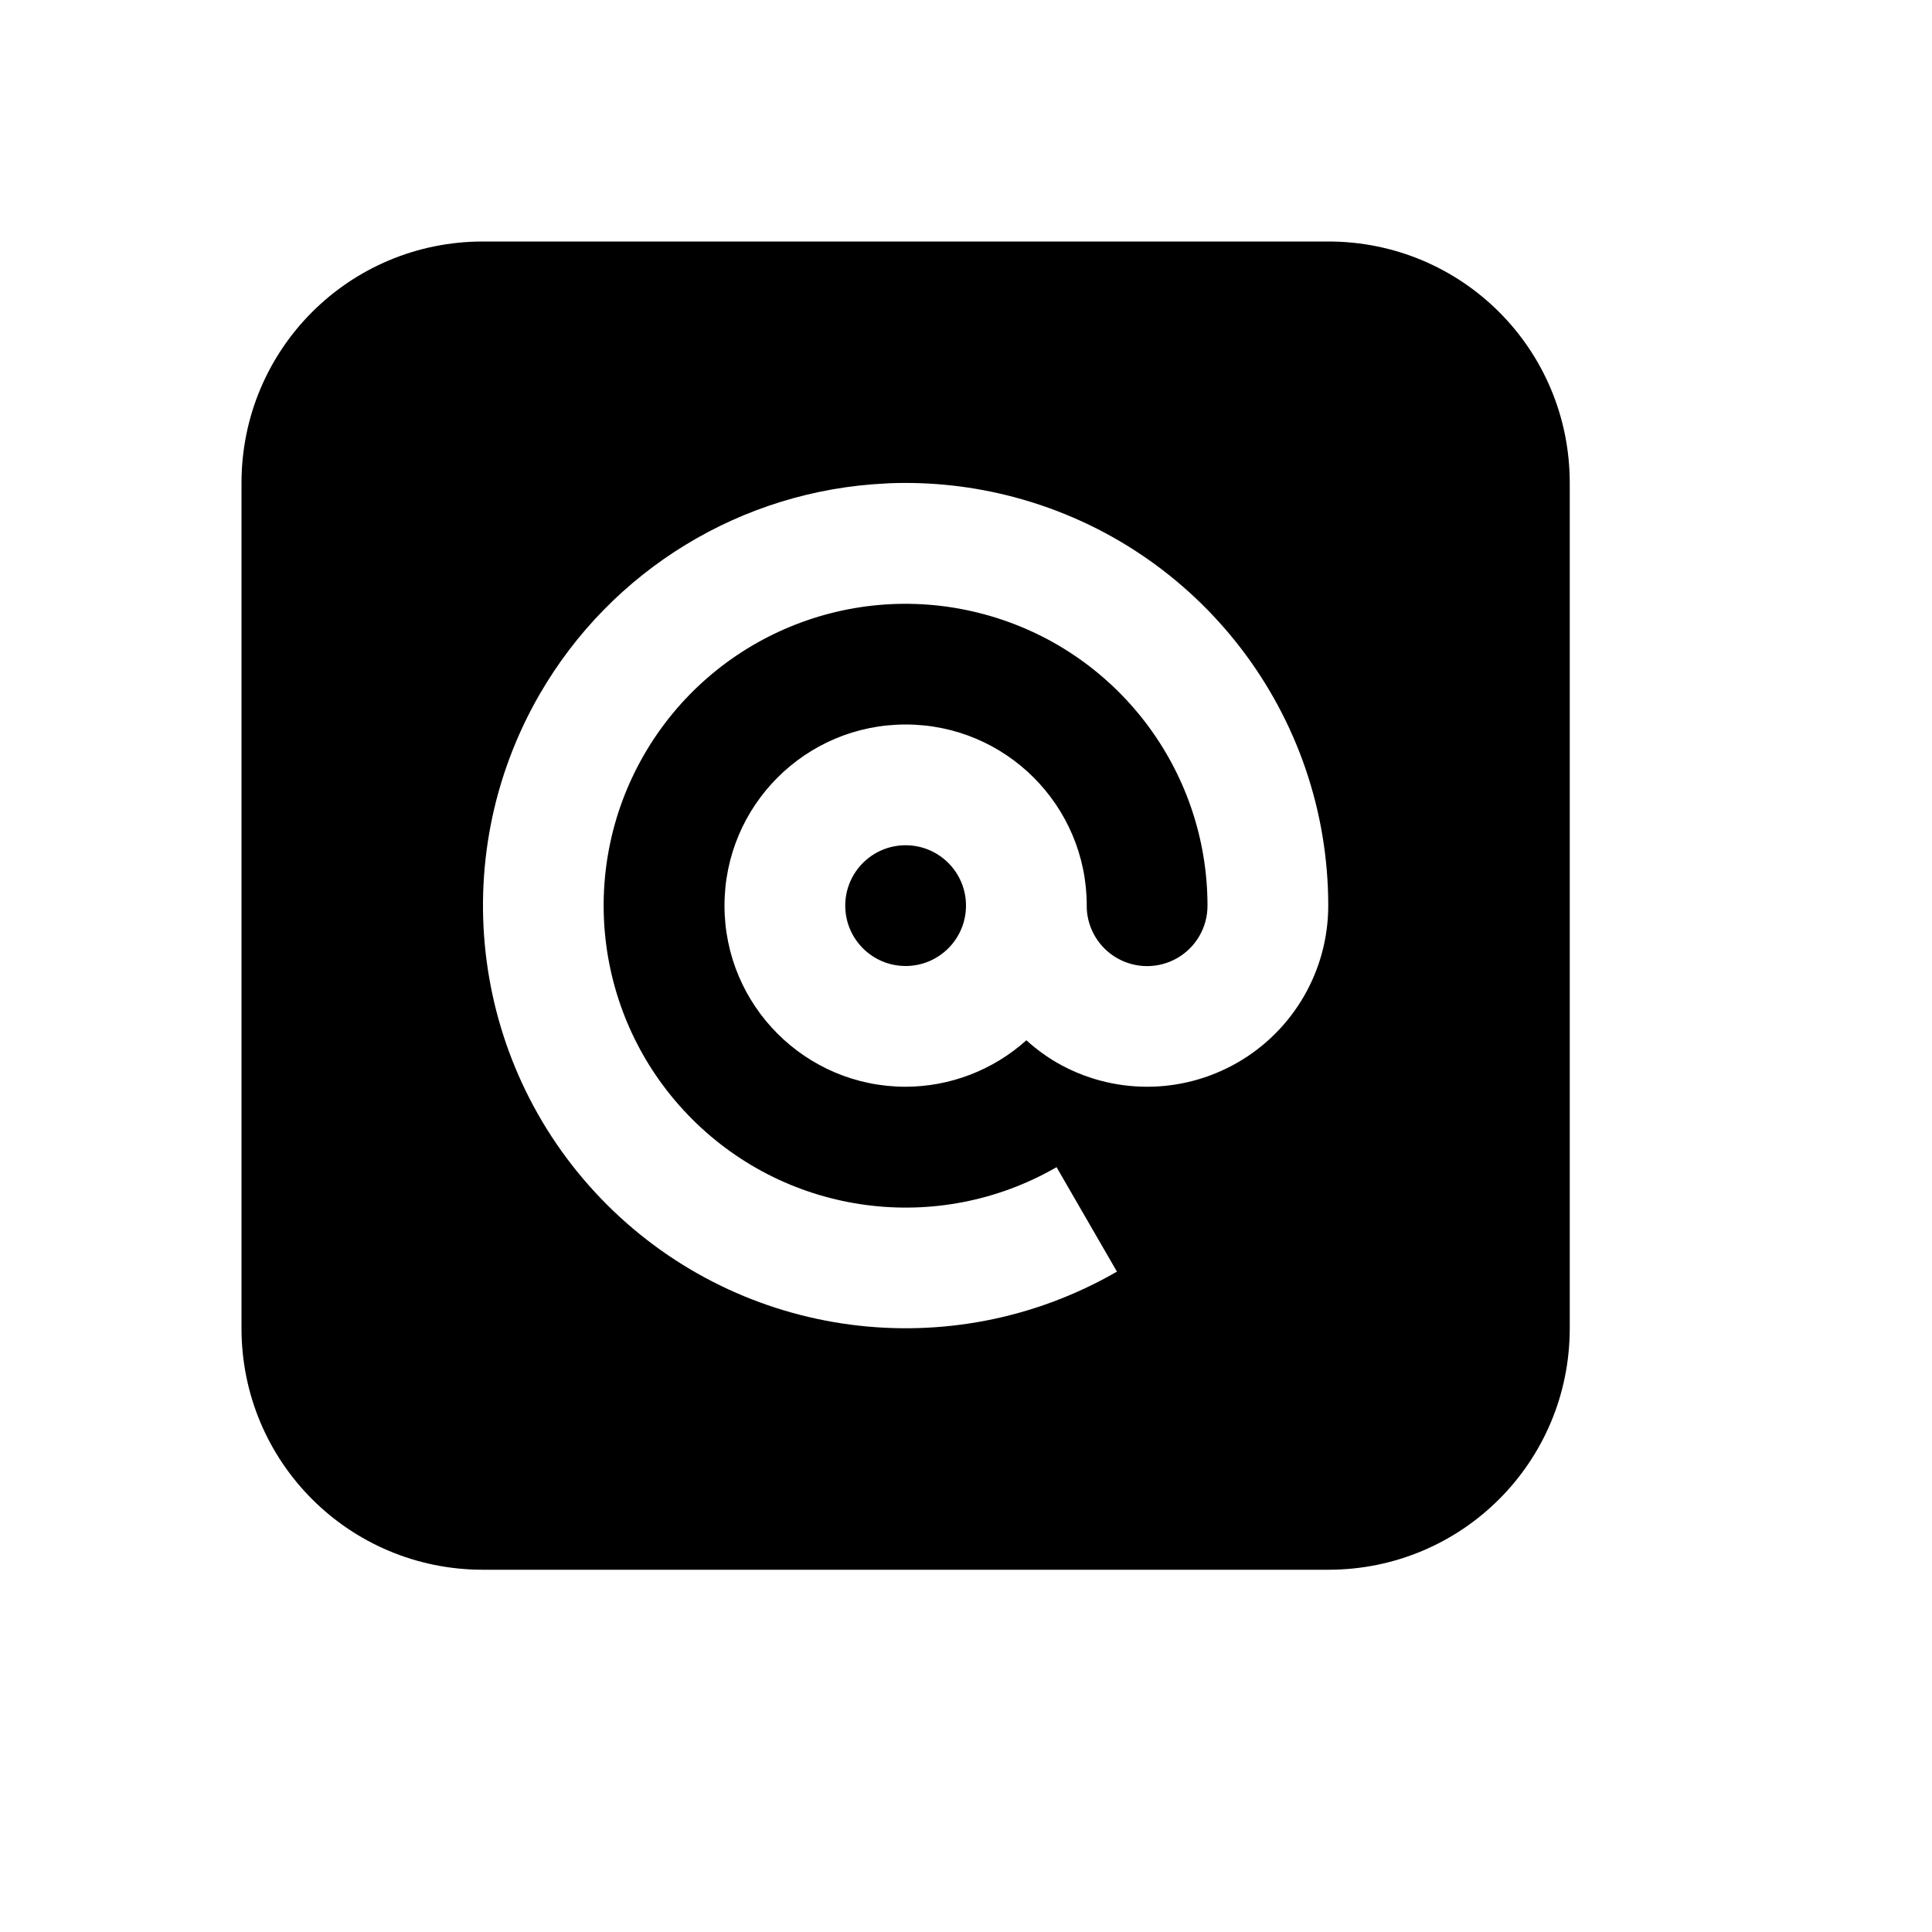
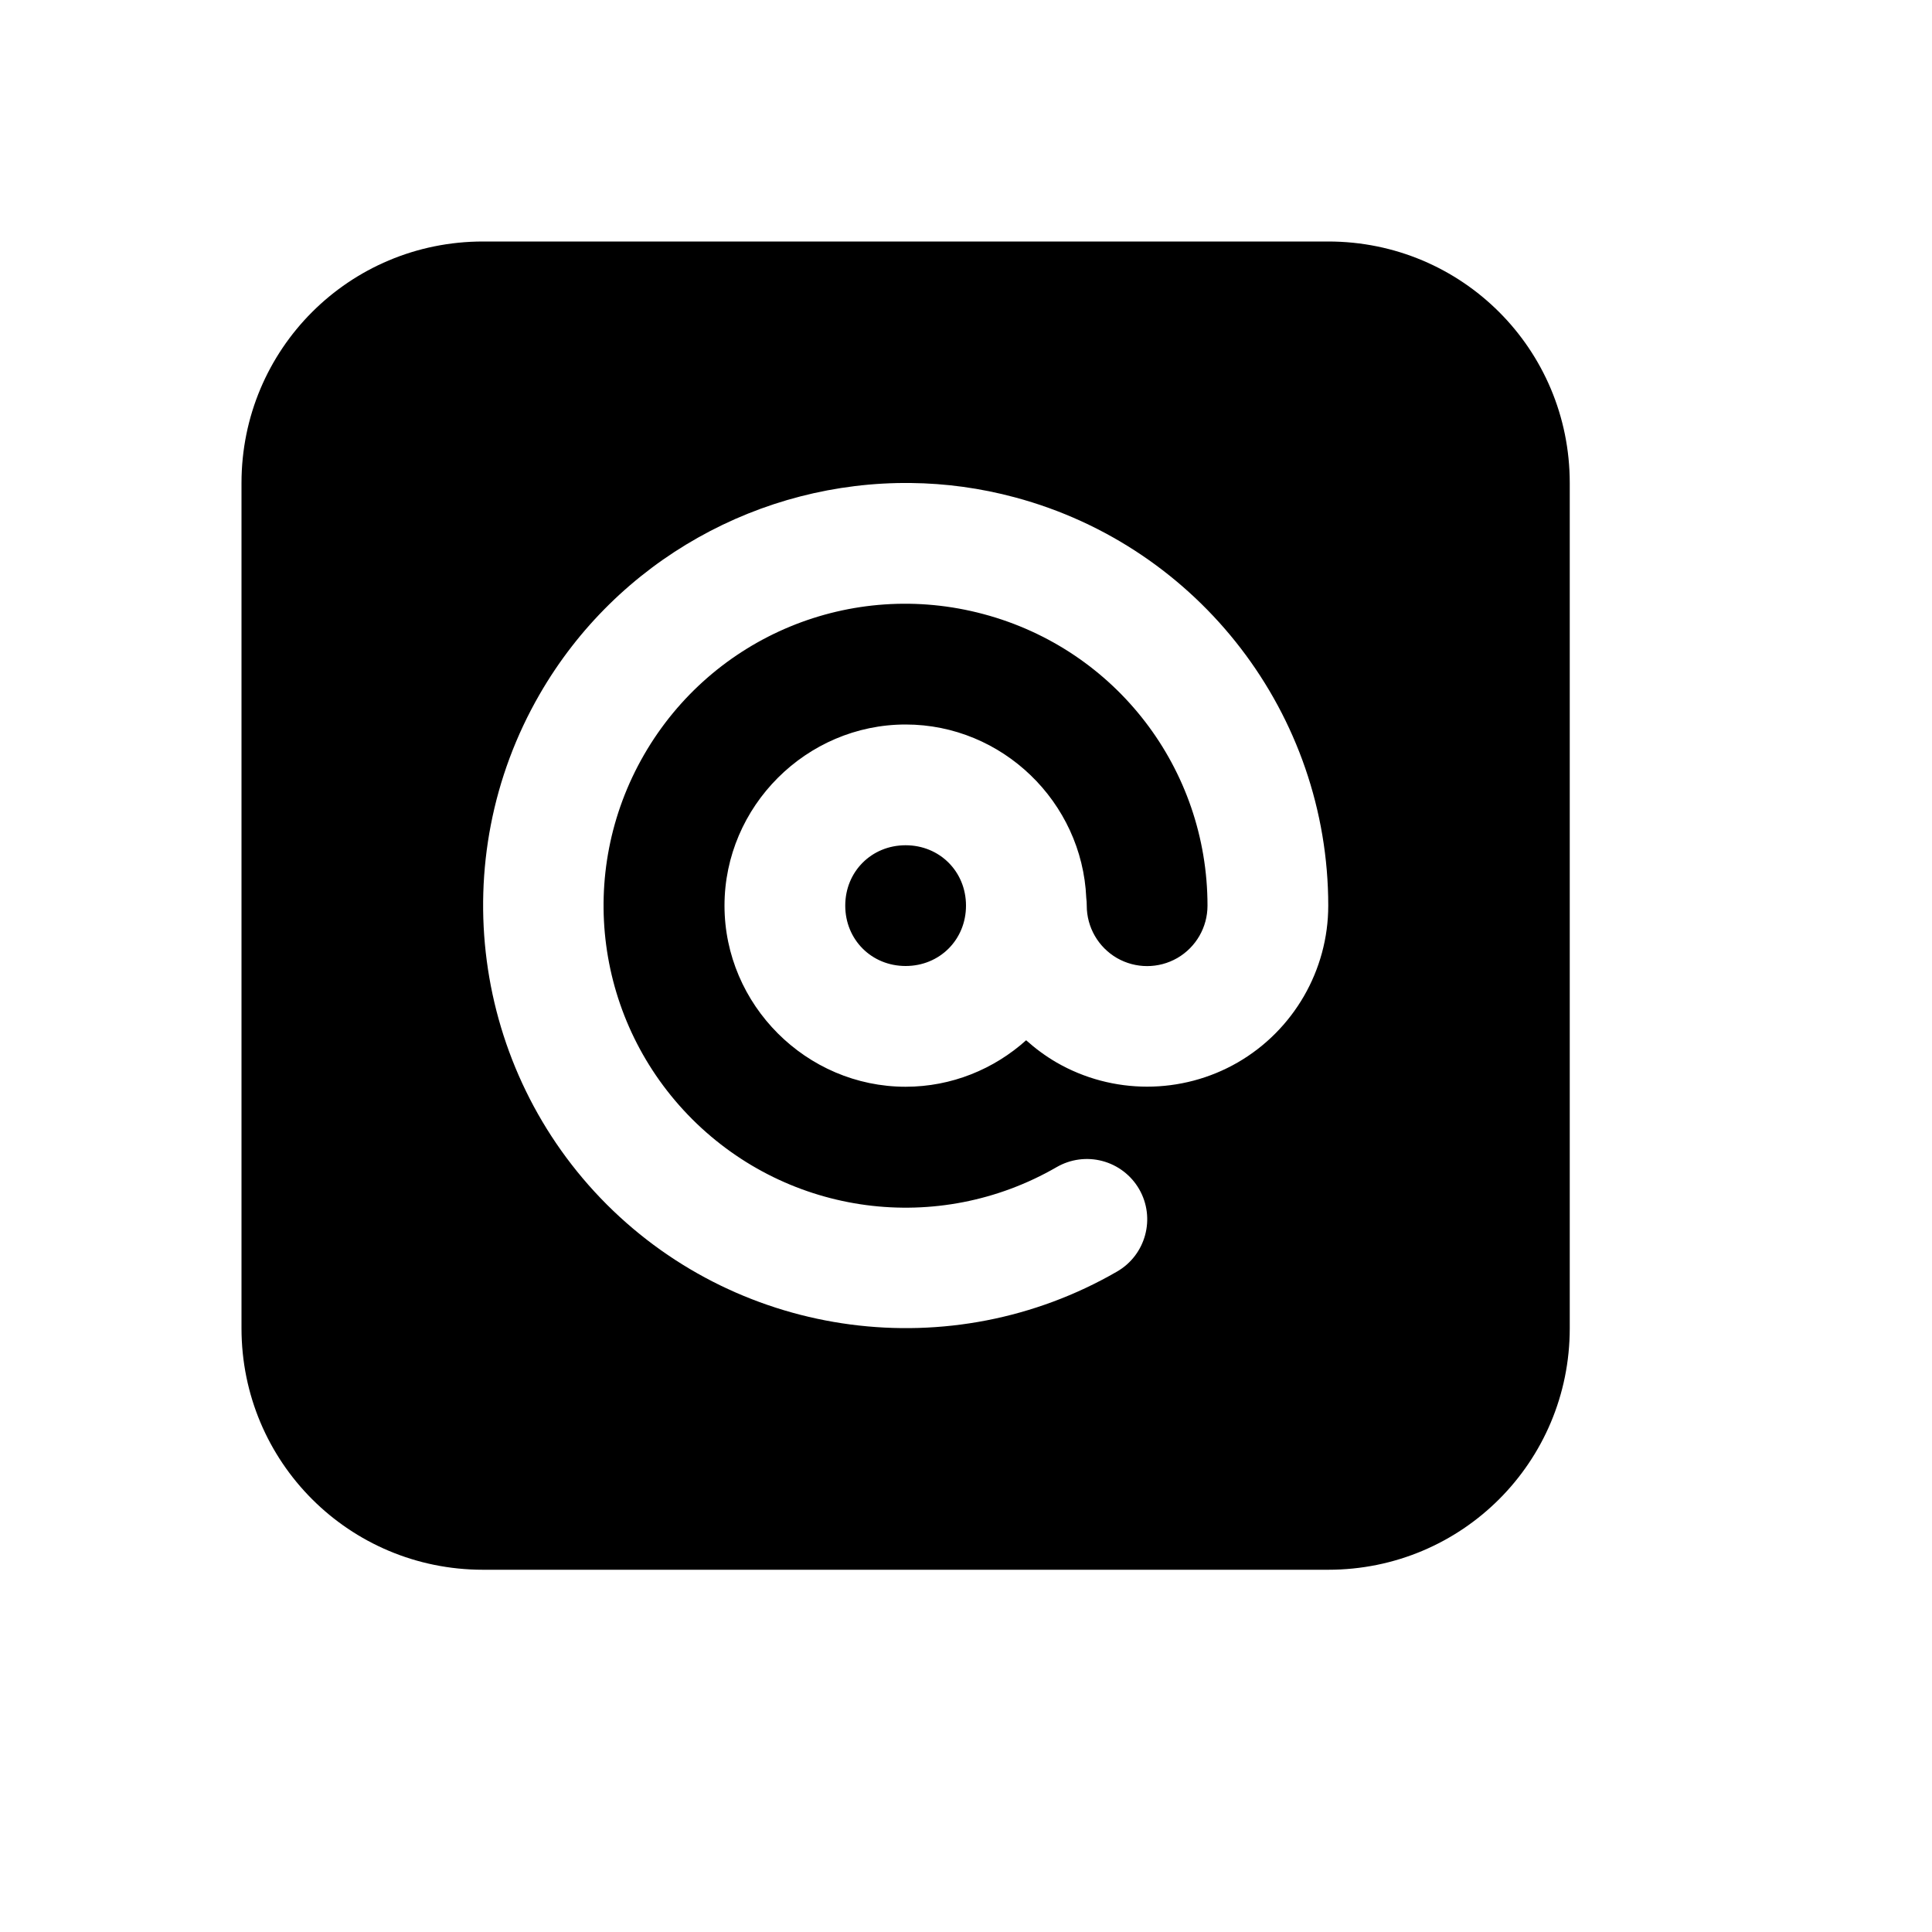
<svg xmlns="http://www.w3.org/2000/svg" width="16" height="16">
-   <path d="M 4.0,2.0 C 2.892,2.0 2.0,2.892 2.0,4.0 L 2.0,11.0 C 2.0,12.108 2.892,13.0 4.0,13.0 L 11.0,13.0 C 12.108,13.0 13.0,12.108 13.0,11.0 L 13.0,4.0 C 13.0,2.892 12.108,2.0 11.0,2.0 L 4.0,2.0 M 7.367,4.002 A 3.5,3.5 0.0 0,1 8.406,4.119 A 3.5,3.5 0.0 0,1 11.0,7.5 A 1.5,1.5 0.0 0,1 10.25,8.799 A 1.5,1.5 0.0 0,1 8.75,8.799 A 1.5,1.5 0.0 0,1 8.5,8.615 A 1.5,1.5 0.0 0,1 7.5,9.0 A 1.5,1.5 0.0 0,1 6.0,7.5 A 1.5,1.5 0.0 0,1 7.5,6.0 A 1.5,1.5 0.0 0,1 9.0,7.5 A 0.5,0.5 0.0 0,0 9.0,7.523 A 0.5,0.5 0.0 0,0 9.25,7.934 A 0.5,0.5 0.0 0,0 9.75,7.934 A 0.5,0.5 0.0 0,0 10.0,7.5 A 2.5,2.5 0.0 0,0 8.146,5.086 A 2.5,2.5 0.0 0,0 5.334,6.25 A 2.5,2.5 0.0 0,0 5.732,9.268 A 2.5,2.5 0.0 0,0 8.75,9.666 L 9.25,10.531 A 3.5,3.5 0.0 0,1 5.025,9.975 A 3.5,3.5 0.0 0,1 4.469,5.75 A 3.5,3.5 0.0 0,1 7.334,4.004 A 3.5,3.5 0.0 0,1 7.367,4.002 L 7.367,4.002 M 7.5,7.0 A 0.5,0.5 0.0 0,0 7.0,7.5 A 0.5,0.5 0.0 0,0 7.5,8.0 A 0.5,0.5 0.0 0,0 8.0,7.5 A 0.5,0.5 0.0 0,0 7.5,7.0" fill="#000" />
+   <path d="M 4.0,2.0 C 2.892,2.0 2.0,2.892 2.0,4.0 L 2.0,11.0 C 2.0,12.108 2.892,13.0 4.0,13.0 L 11.0,13.0 C 12.108,13.0 13.0,12.108 13.0,11.0 L 13.0,4.0 C 13.0,2.892 12.108,2.0 11.0,2.0 L 4.0,2.0 M 7.543,4.0 C 7.83,4.003 8.12,4.042 8.406,4.119 C 9.934,4.529 11.0,5.918 11.0,7.5 C 11.0,8.035 10.713,8.531 10.25,8.799 C 9.787,9.066 9.213,9.066 8.75,8.799 C 8.659,8.746 8.575,8.684 8.498,8.615 C 8.232,8.854 7.881,9.0 7.5,9.0 C 6.678,9.0 6.0,8.322 6.0,7.5 C 6.0,6.678 6.678,6.0 7.5,6.0 C 8.301,6.0 8.962,6.643 8.996,7.436 A 0.5,0.5 0.0 0,1 9.0,7.5 C 9.0,7.679 9.095,7.844 9.25,7.934 C 9.405,8.023 9.595,8.023 9.75,7.934 C 9.905,7.844 10.0,7.679 10.0,7.5 C 10.0,6.366 9.242,5.379 8.146,5.086 C 7.051,4.792 5.901,5.268 5.334,6.25 C 4.767,7.232 4.931,8.466 5.732,9.268 C 6.534,10.069 7.768,10.233 8.75,9.666 A 0.5,0.5 0.0 0,1 9.434,9.848 A 0.5,0.5 0.0 0,1 9.25,10.531 C 7.88,11.322 6.144,11.093 5.025,9.975 C 3.907,8.856 3.678,7.12 4.469,5.75 C 5.111,4.637 6.3,3.986 7.543,4.0 M 7.5,7.0 C 7.218,7.0 7.0,7.218 7.0,7.5 C 7.0,7.782 7.218,8.0 7.5,8.0 C 7.782,8.0 8.0,7.782 8.0,7.5 C 8.0,7.218 7.782,7.0 7.5,7.0" fill="#000" />
</svg>
